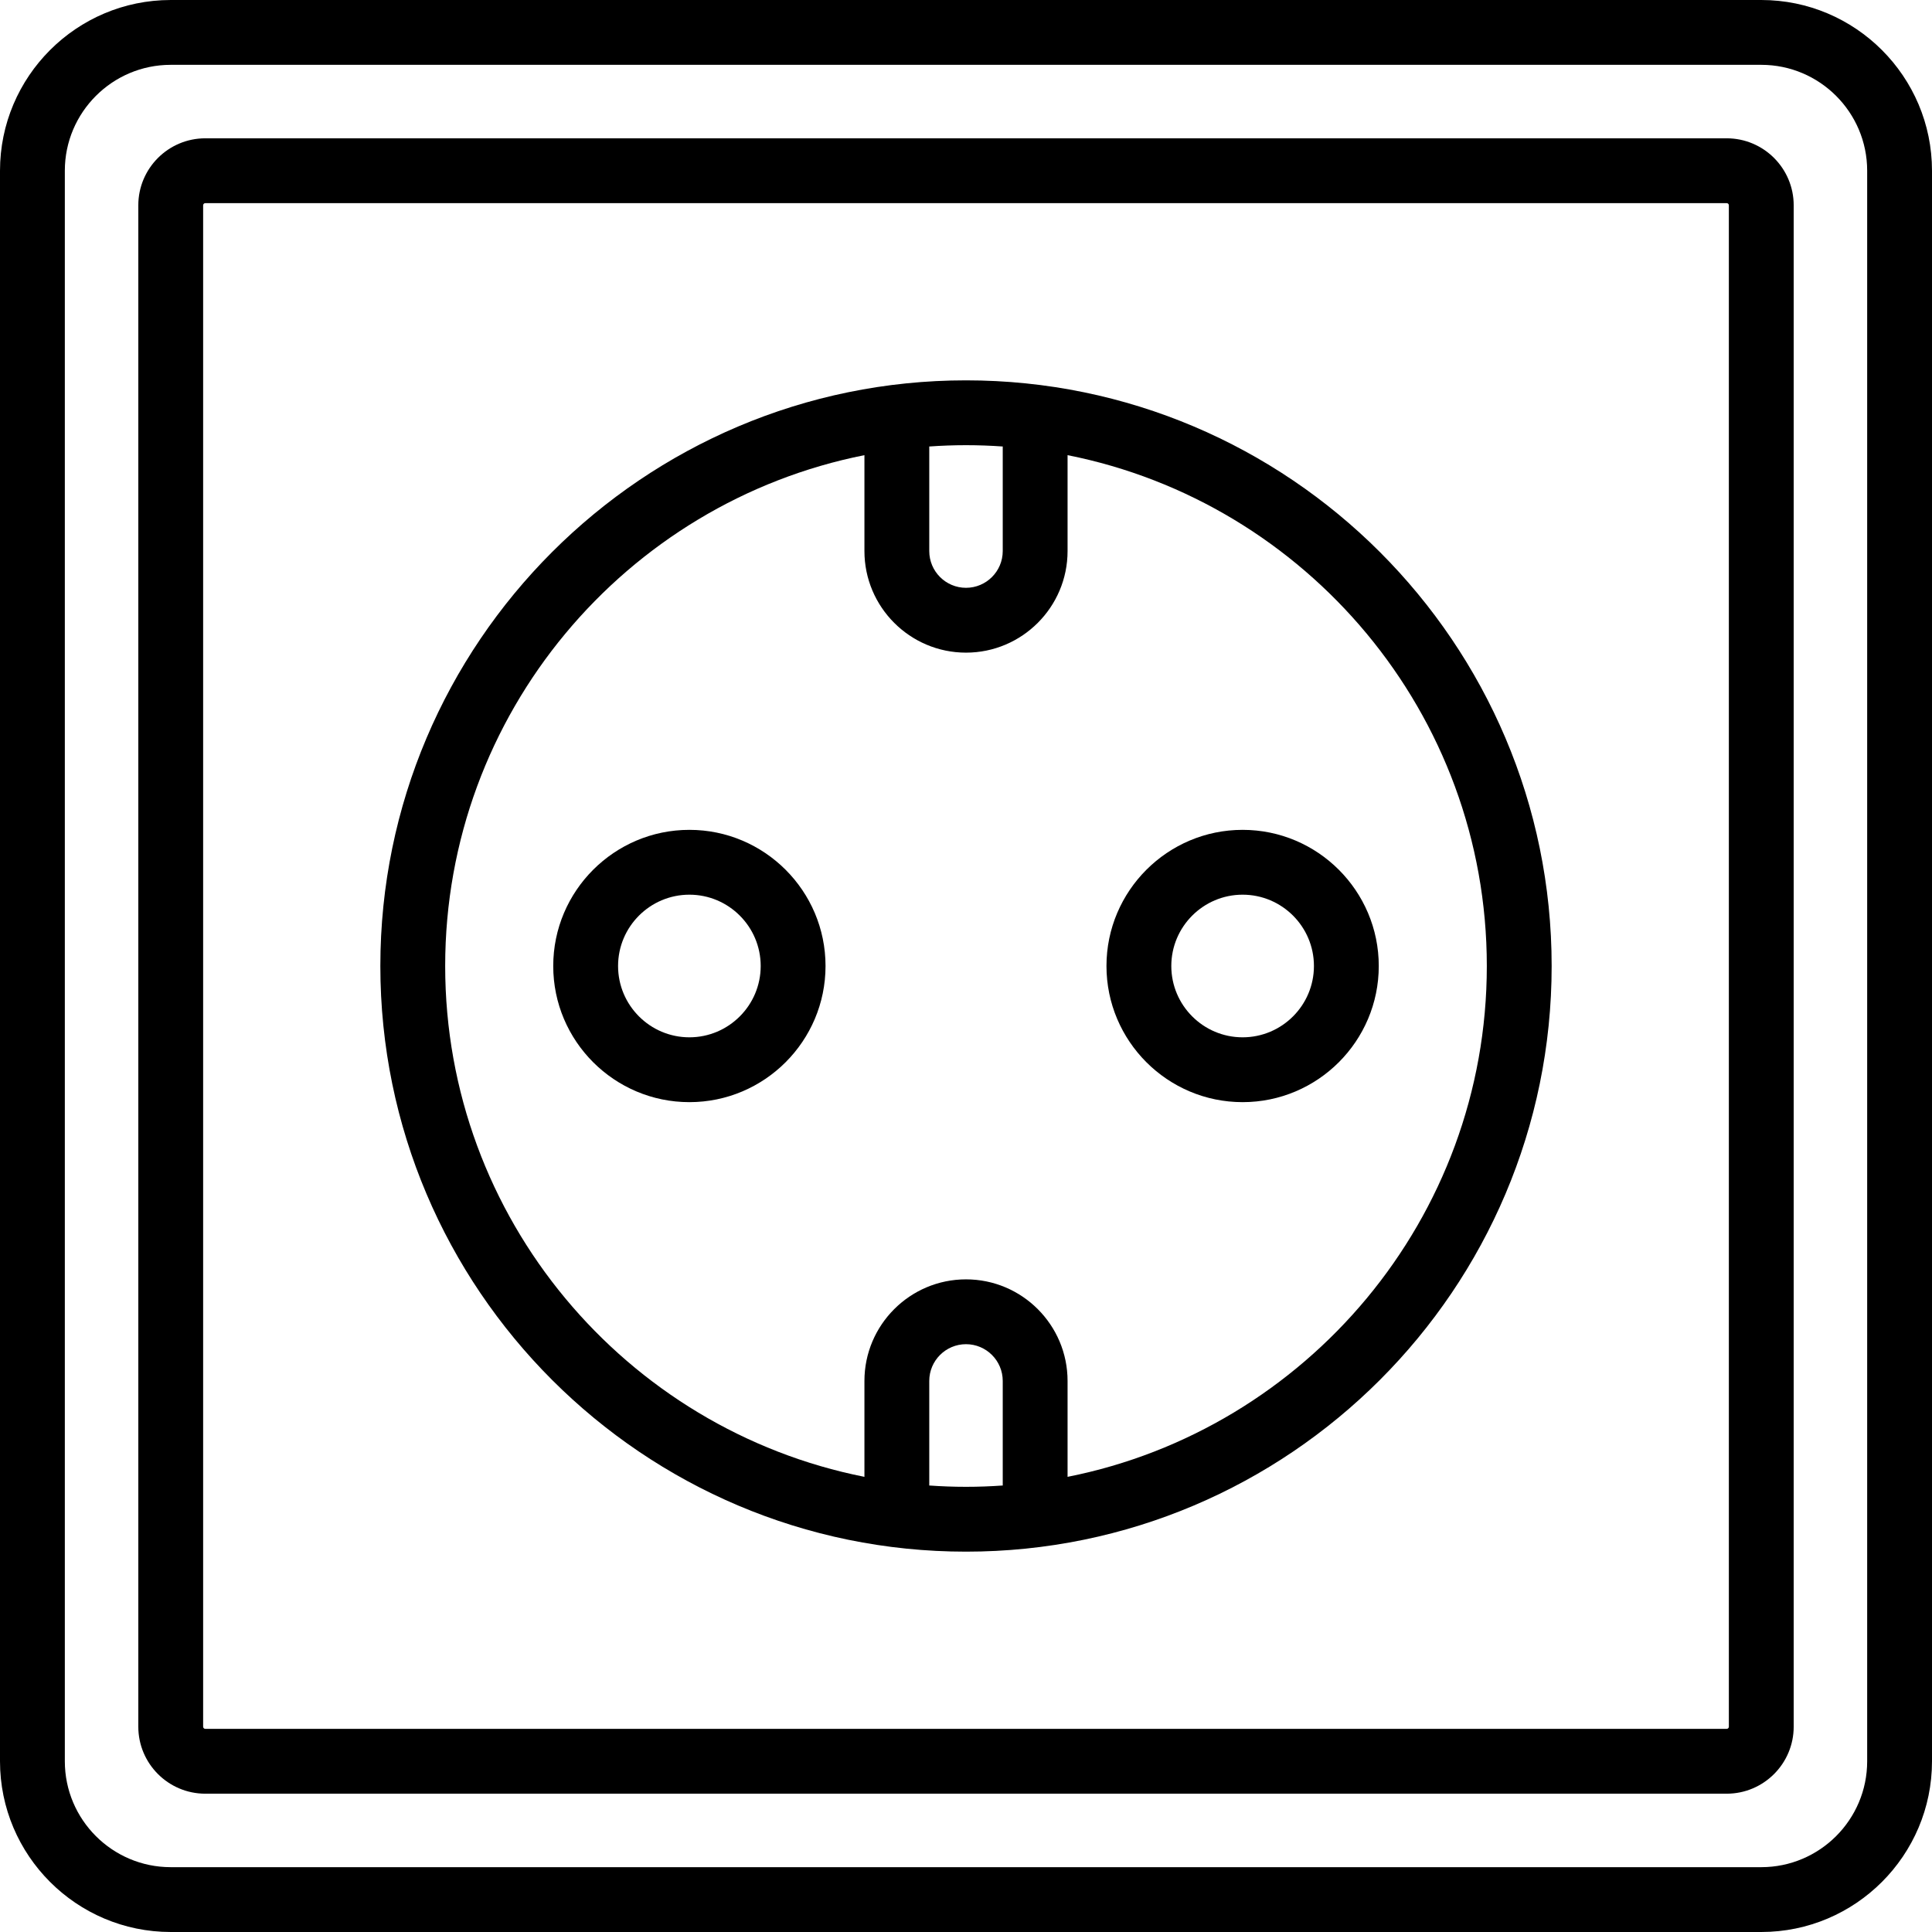
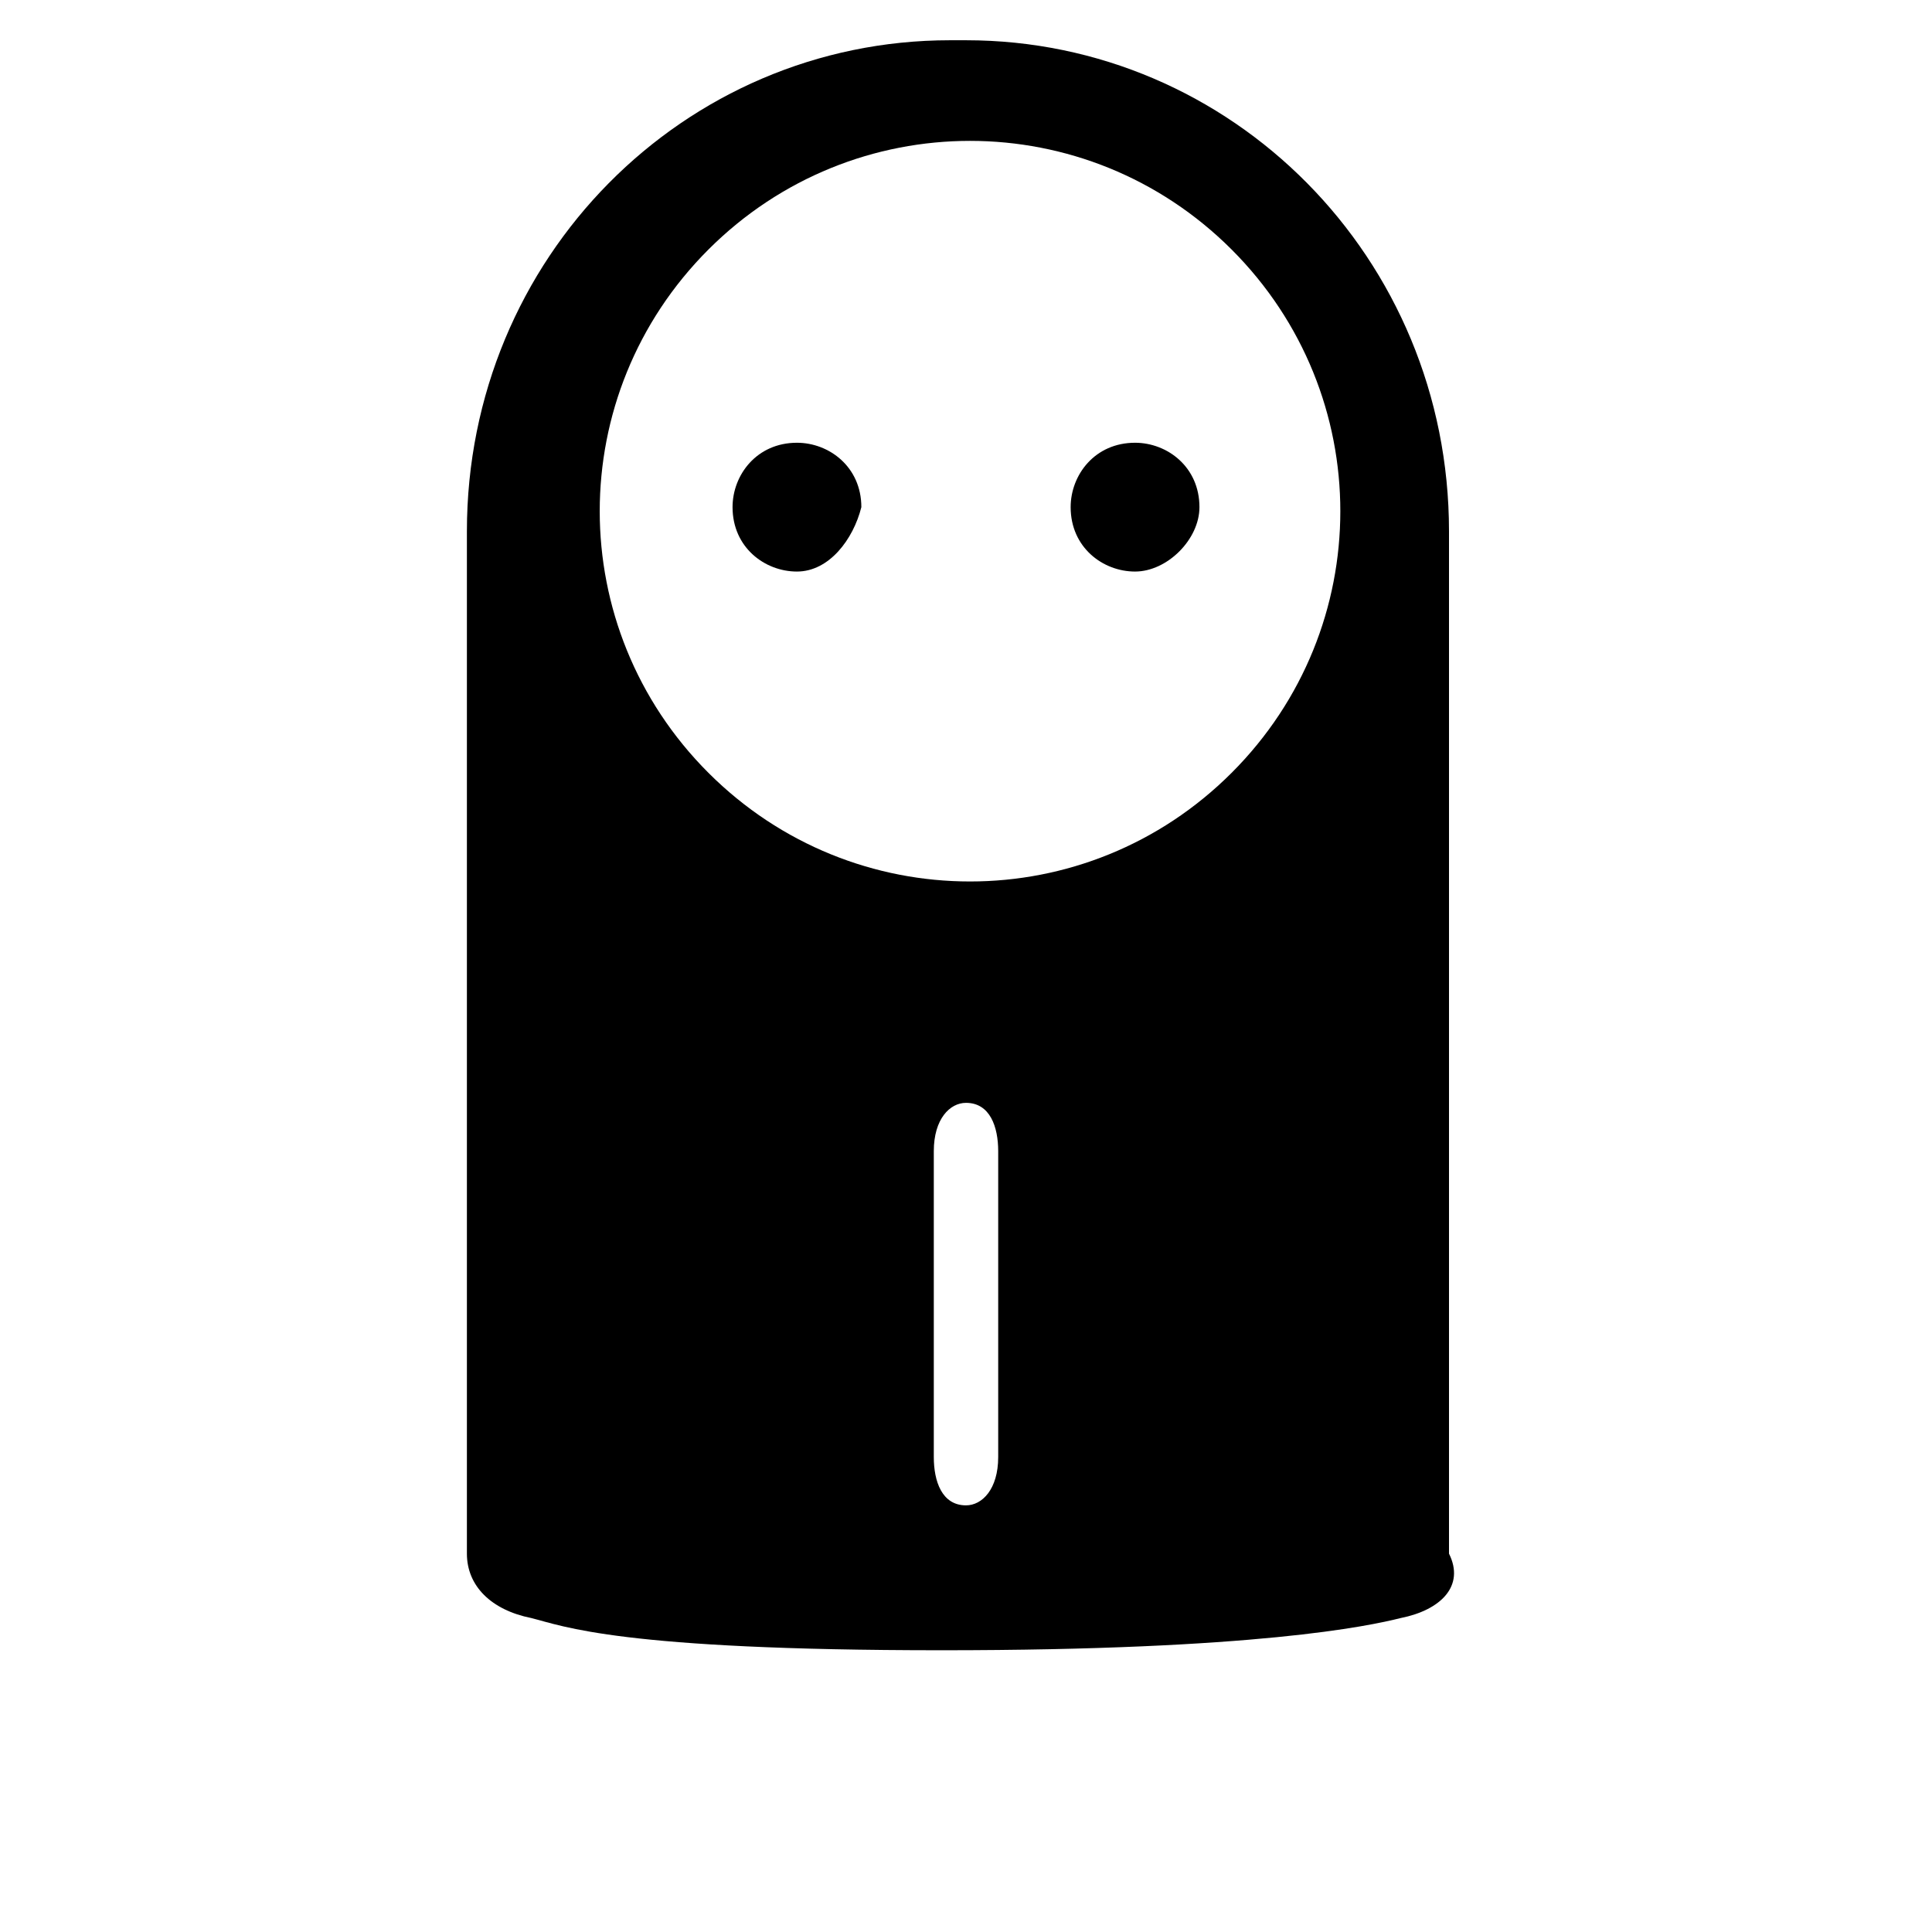
- <svg xmlns="http://www.w3.org/2000/svg" version="1.1" id="Layer_1" x="0px" y="0px" viewBox="0 0 512 512" style="enable-background:new 0 0 512 512;" xml:space="preserve">
+ <svg xmlns="http://www.w3.org/2000/svg" version="1.1" id="Layer_1" x="0px" y="0px" viewBox="0 0 1024 1024" style="enable-background:new 0 0 1024 1024;" xml:space="preserve">
  <g>
    <g>
-       <path d="M466.756,0H45.244C20.297,0,0,20.297,0,45.244v421.512C0,491.703,20.297,512,45.244,512h421.512    C491.703,512,512,491.703,512,466.756V45.244C512,20.297,491.703,0,466.756,0z M494.819,466.756    c0,15.473-12.589,28.063-28.063,28.063H45.244c-15.473,0-28.063-12.589-28.063-28.063V45.244    c0-15.473,12.589-28.063,28.063-28.063h421.512c15.473,0,28.063,12.589,28.063,28.063V466.756z" />
+       <path d="M742.4 857.6c-17.067 4.267-76.8 17.067-243.2 17.067-170.667 0-200.533-12.8-217.6-17.067-21.333-4.267-34.133-17.067-34.133-34.133v-541.867c0-145.067 115.2-260.267 256-260.267h8.533c140.8 0 256 115.2 256 260.267v541.867c8.533 17.067-4.267 29.867-25.6 34.133zM494.933 772.267c0 12.8 4.267 25.6 17.067 25.6 8.533 0 17.067-8.533 17.067-25.6v-162.133c0-12.8-4.267-25.6-17.067-25.6-8.533 0-17.067 8.533-17.067 25.6v162.133zM652.8 132.267c-76.8-76.8-200.533-76.8-277.333 0s-76.8 200.533 0 277.333c76.8 76.8 200.533 76.8 277.333 0s76.8-200.533 0-277.333zM422.4 302.933c-17.067 0-34.133-12.8-34.133-34.133 0-17.067 12.8-34.133 34.133-34.133 17.067 0 34.133 12.8 34.133 34.133-4.267 17.067-17.067 34.133-34.133 34.133zM601.6 302.933c-17.067 0-34.133-12.8-34.133-34.133 0-17.067 12.8-34.133 34.133-34.133 17.067 0 34.133 12.8 34.133 34.133 0 17.067-17.067 34.133-34.133 34.133z" />
    </g>
  </g>
-   <g>
-     <g>
-       <path d="M256,100.796c-85.58,0-155.204,69.624-155.204,155.204S170.42,411.204,256,411.204S411.204,341.58,411.204,256    S341.58,100.796,256,100.796z M256,117.978c3.277,0,6.527,0.123,9.747,0.349c-0.002,0.076-0.011,0.149-0.011,0.223v27.49    c0,5.369-4.367,9.736-9.736,9.736s-9.736-4.367-9.736-9.736v-27.49c0-0.076-0.009-0.149-0.011-0.223    C249.473,118.101,252.723,117.978,256,117.978z M256,394.022c-3.277,0-6.527-0.123-9.747-0.349    c0.002-0.076,0.011-0.149,0.011-0.223v-27.49c0-5.369,4.367-9.736,9.736-9.736s9.736,4.367,9.736,9.736v27.49    c0,0.076,0.009,0.149,0.011,0.223C262.527,393.899,259.277,394.022,256,394.022z M282.917,391.379V365.96    c0-14.842-12.075-26.917-26.917-26.917s-26.917,12.075-26.917,26.917v25.419C165.819,378.822,117.978,322.896,117.978,256    s47.842-122.822,111.105-135.379v25.419c0,14.842,12.075,26.917,26.917,26.917s26.917-12.075,26.917-26.917v-25.419    C346.181,133.178,394.022,189.104,394.022,256S346.181,378.822,282.917,391.379z" />
-     </g>
-   </g>
-   <g>
-     <g>
-       <path d="M182.694,219.919c-19.895,0-36.081,16.186-36.081,36.081s16.186,36.081,36.081,36.081    c19.895,0,36.081-16.186,36.081-36.081S202.588,219.919,182.694,219.919z M182.694,274.899c-10.421,0-18.899-8.478-18.899-18.899    s8.478-18.899,18.899-18.899c10.421,0,18.899,8.478,18.899,18.899S193.115,274.899,182.694,274.899z" />
-     </g>
-   </g>
-   <g>
-     <g>
-       <path d="M329.307,219.919c-19.895,0-36.081,16.186-36.081,36.081s16.186,36.081,36.081,36.081    c19.895,0,36.081-16.186,36.081-36.081S349.201,219.919,329.307,219.919z M329.307,274.899c-10.421,0-18.899-8.478-18.899-18.899    s8.478-18.899,18.899-18.899c10.421,0,18.899,8.478,18.899,18.899S339.727,274.899,329.307,274.899z" />
-     </g>
-   </g>
-   <g>
-     <g>
-       <path d="M457.593,36.653H54.407c-9.79,0-17.754,7.964-17.754,17.754v403.186c0,9.79,7.964,17.754,17.754,17.754h403.186    c9.79,0,17.754-7.964,17.754-17.754V54.407C475.347,44.617,467.383,36.653,457.593,36.653z M458.166,457.593    c0,0.316-0.257,0.573-0.573,0.573H54.407c-0.316,0-0.573-0.257-0.573-0.573V54.407c0-0.316,0.257-0.573,0.573-0.573h403.186    c0.316,0,0.573,0.257,0.573,0.573V457.593z" />
-     </g>
-   </g>
-   <g>
- </g>
-   <g>
- </g>
-   <g>
- </g>
-   <g>
- </g>
-   <g>
- </g>
-   <g>
- </g>
-   <g>
- </g>
-   <g>
- </g>
-   <g>
- </g>
-   <g>
- </g>
-   <g>
- </g>
-   <g>
- </g>
-   <g>
- </g>
-   <g>
- </g>
-   <g>
- </g>
</svg>
